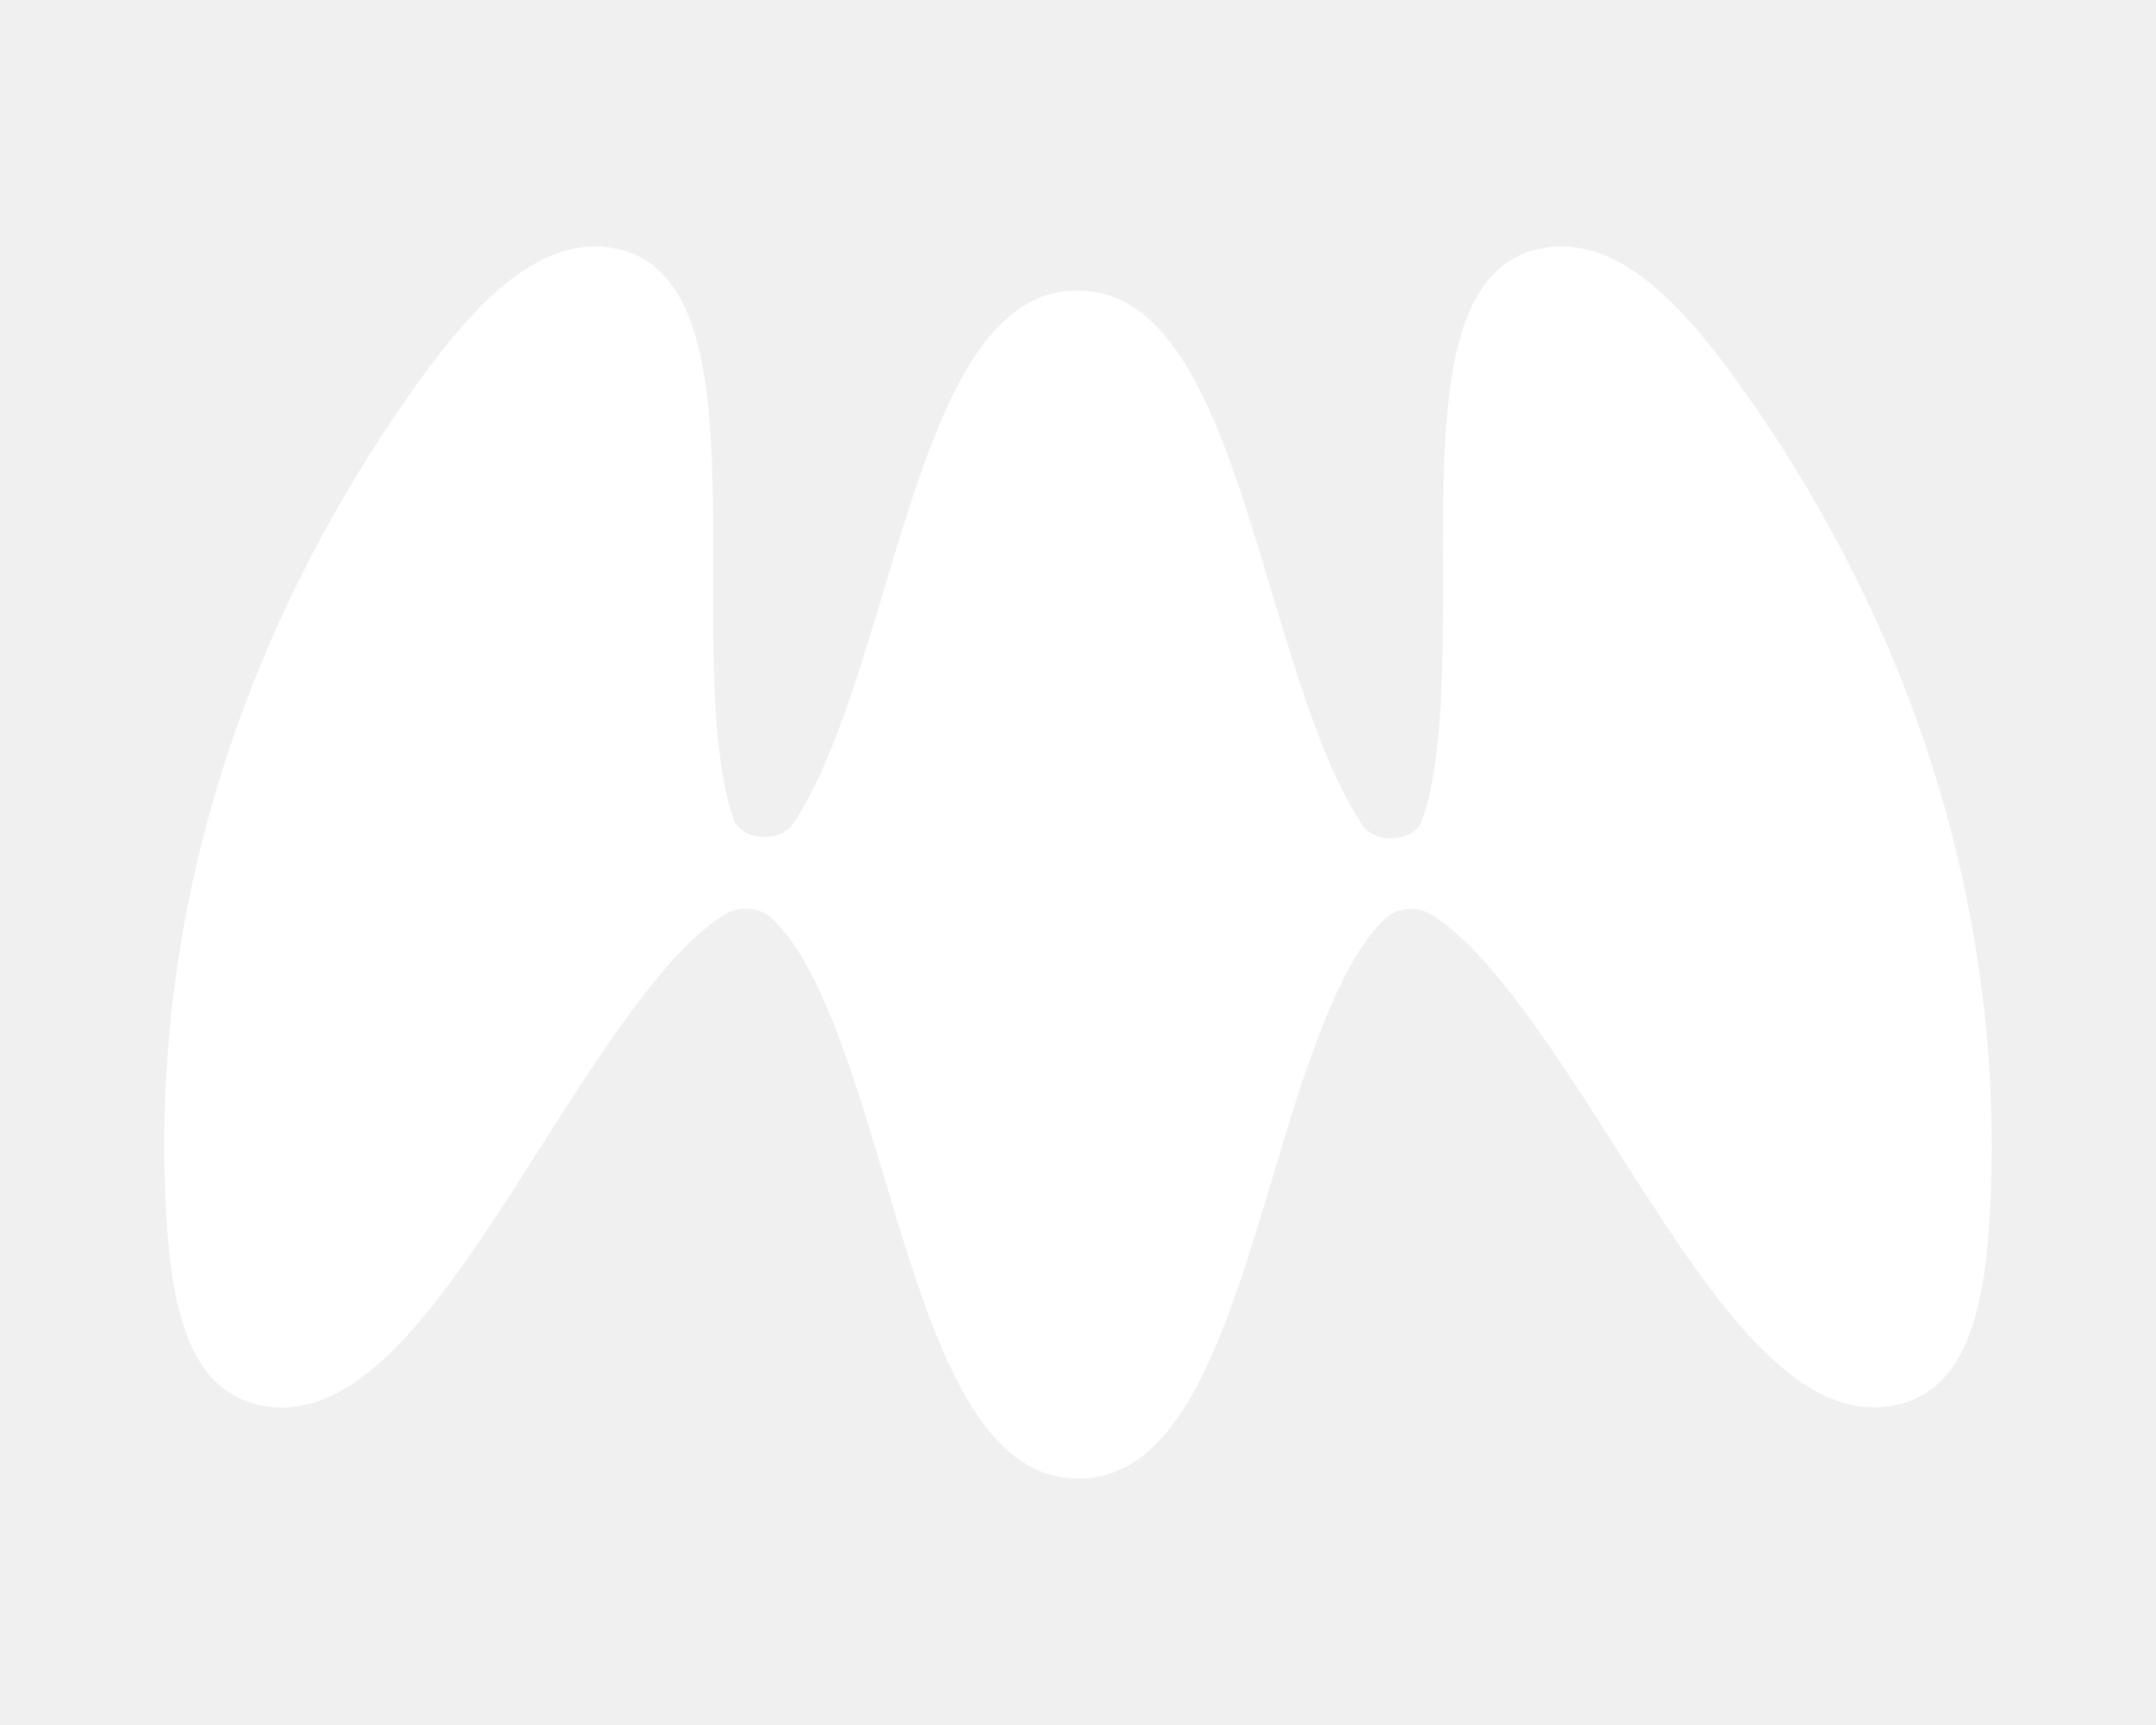
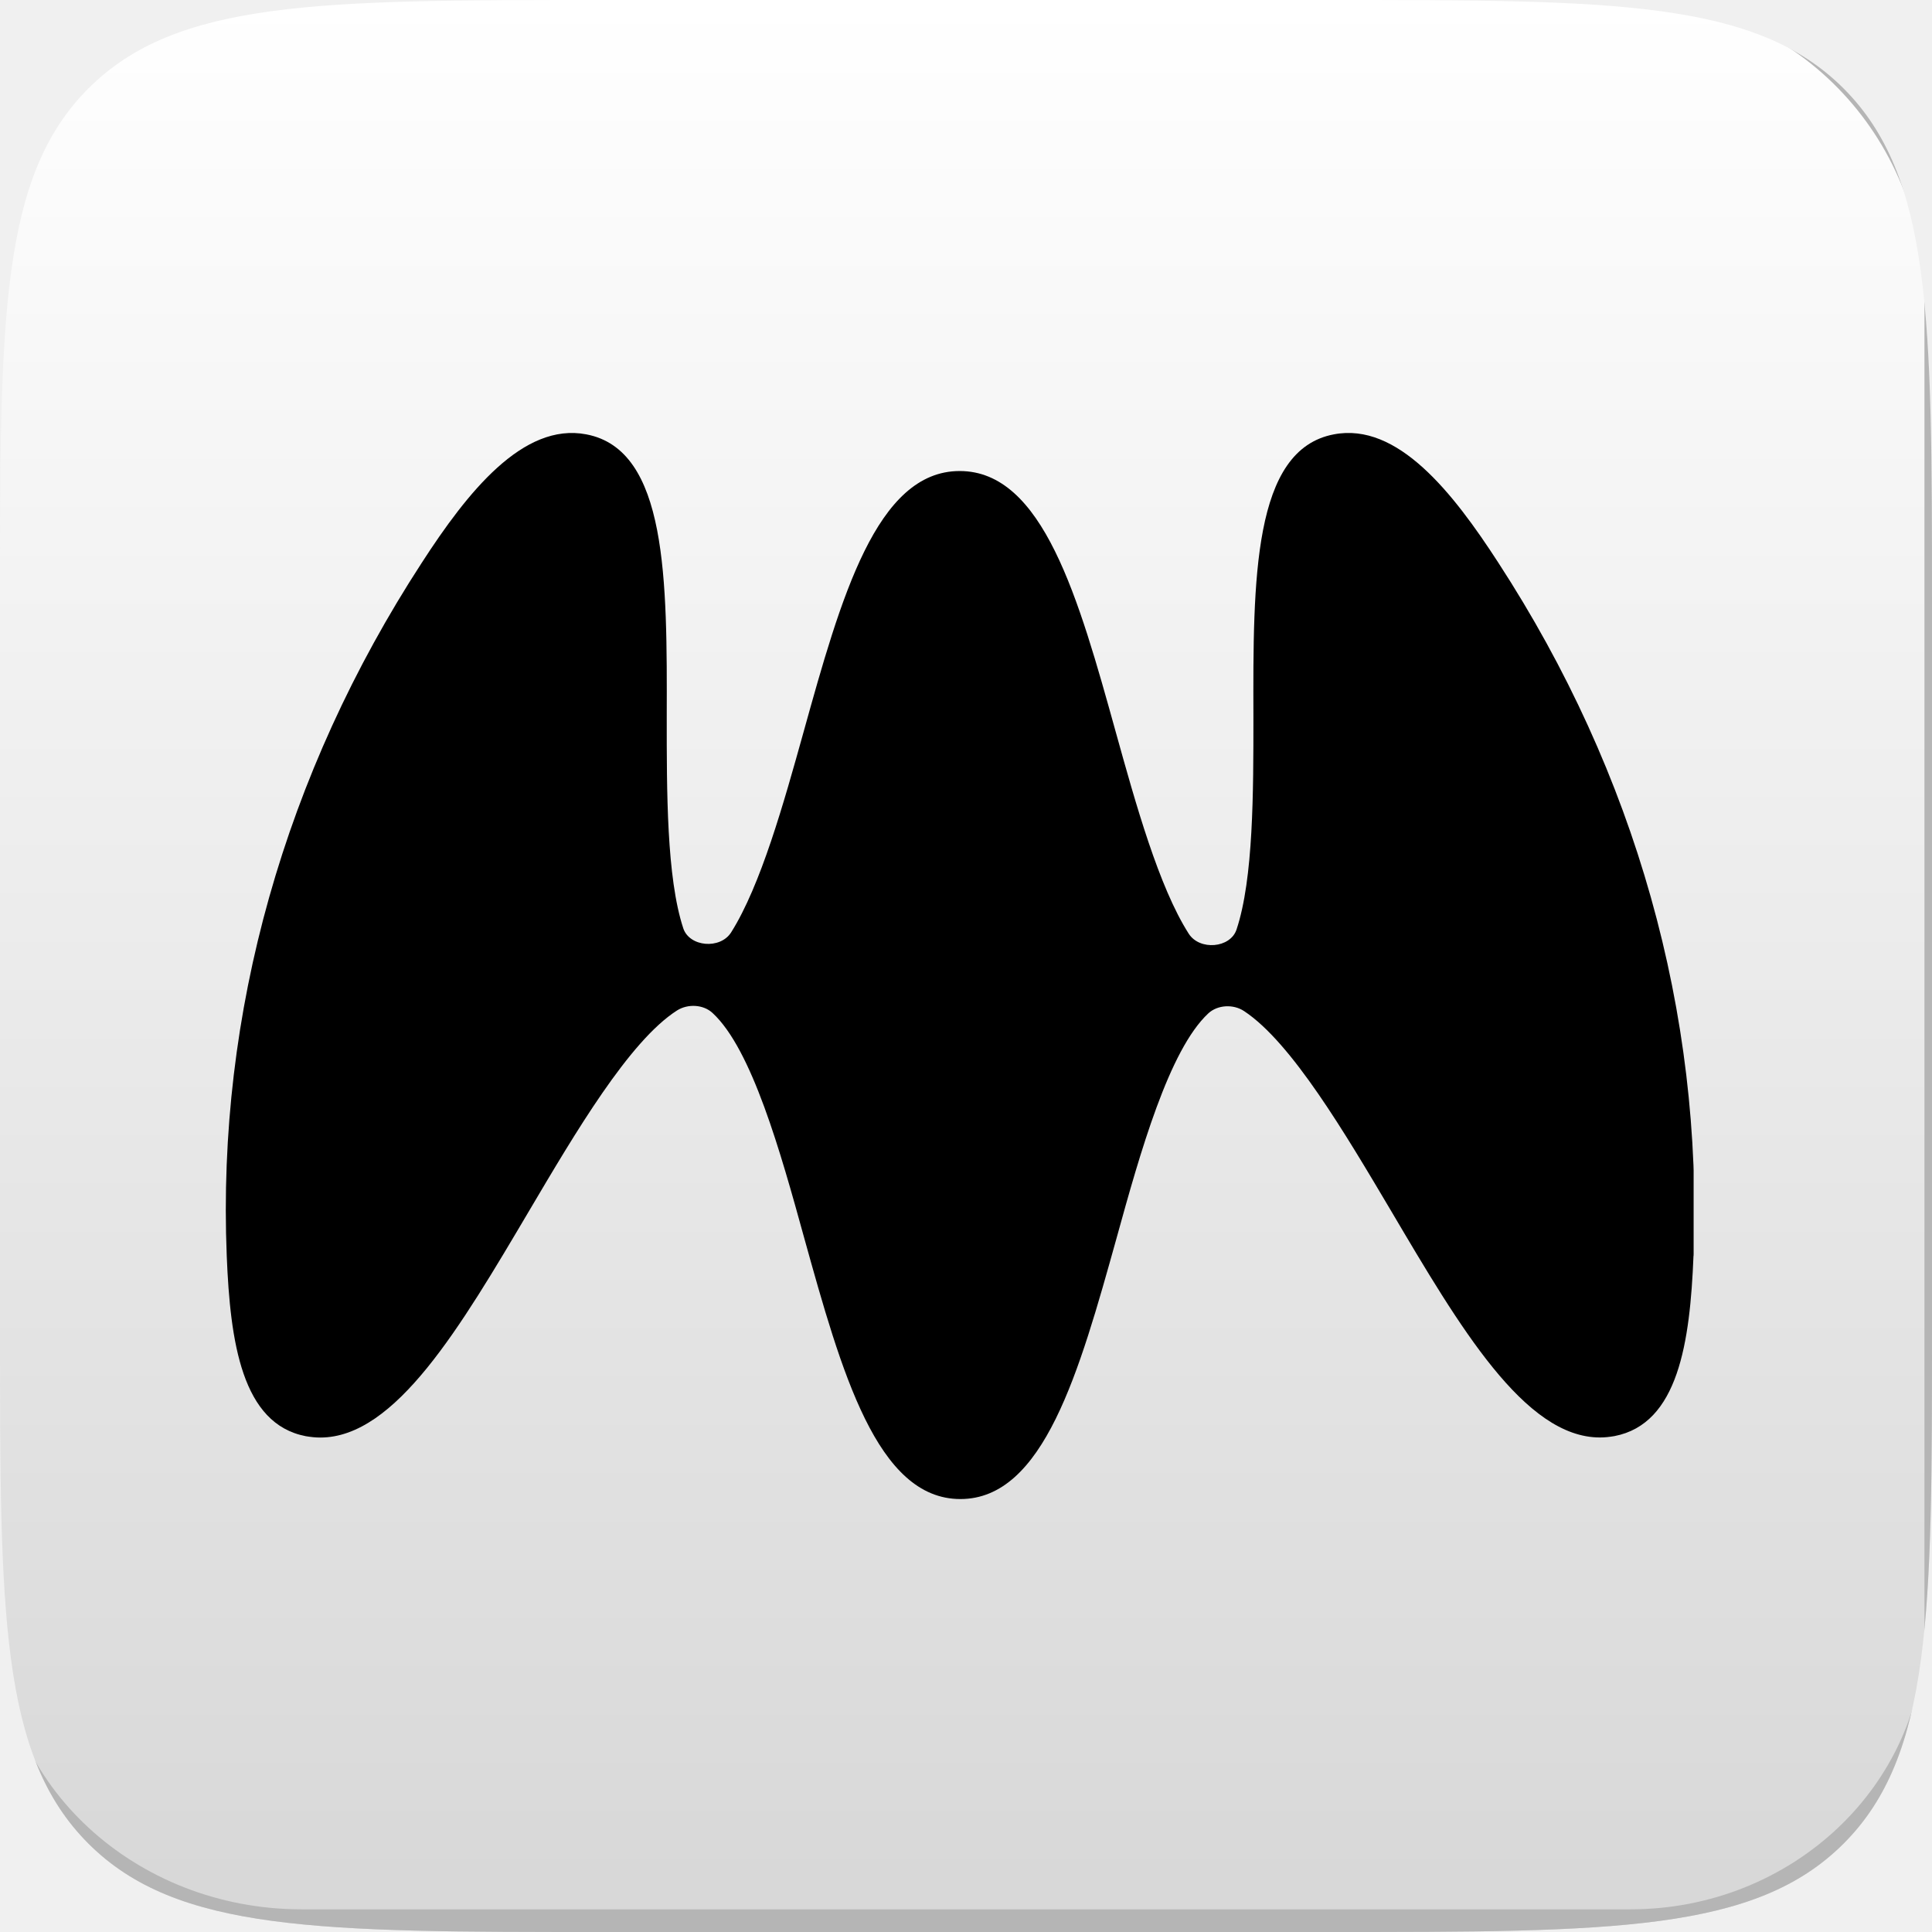
- <svg xmlns="http://www.w3.org/2000/svg" width="105" height="84" viewBox="0 0 105 84" fill="none">
-   <path d="M96.949 58.312C96.738 63.182 96.028 67.767 92.158 68.457C91.846 68.505 91.573 68.535 91.276 68.535C86.711 68.535 82.778 62.319 78.611 55.769C75.857 51.452 72.595 46.308 69.716 44.54C69.06 44.135 68.108 44.182 67.546 44.665C65.166 46.725 63.419 52.488 61.983 57.317C59.72 64.855 57.566 72 52.517 72C47.469 72 45.315 64.861 43.052 57.305C41.616 52.471 39.876 46.683 37.496 44.641C36.942 44.165 36.006 44.111 35.343 44.504C32.448 46.225 29.163 51.411 26.385 55.775C22.218 62.325 18.285 68.541 13.72 68.541C13.424 68.541 13.158 68.511 12.838 68.463C8.976 67.767 8.266 63.182 8.055 58.312C7.47 44.653 11.574 31.167 19.884 19.3C22.647 15.335 26.018 11.393 29.849 12.078C34.773 12.941 34.75 20.259 34.726 28.005C34.726 32.161 34.711 37.008 35.725 39.878C36.1 40.931 37.965 41.08 38.628 40.11C40.423 37.466 41.819 32.828 43.013 28.839C45.276 21.283 47.43 14.144 52.478 14.144C57.527 14.144 59.681 21.283 61.944 28.857C63.145 32.87 64.55 37.55 66.36 40.181C67.024 41.146 68.881 40.997 69.255 39.949C70.285 37.085 70.278 32.197 70.278 28.005C70.254 20.259 70.239 12.941 75.155 12.078C79.009 11.393 82.357 15.335 85.119 19.3C93.43 31.167 97.511 44.653 96.949 58.312Z" fill="white" />
+ <svg xmlns="http://www.w3.org/2000/svg" width="512" height="512" viewBox="0 0 512 512" fill="none">
+   <mask id="path-1-inside-1_13110_44280" fill="white">
+     <path d="M0 160C0 84.575 0 46.863 23.431 23.431C46.863 0 84.575 0 160 0H352C427.425 0 465.137 0 488.569 23.431C512 46.863 512 84.575 512 160V352C512 427.425 512 465.137 488.569 488.569C465.137 512 427.425 512 352 512H160C84.575 512 46.863 512 23.431 488.569C0 465.137 0 427.425 0 352V160Z" />
+   </mask>
+   <path d="M0 160C0 84.575 0 46.863 23.431 23.431C46.863 0 84.575 0 160 0H352C427.425 0 465.137 0 488.569 23.431C512 46.863 512 84.575 512 160V352C512 427.425 512 465.137 488.569 488.569C465.137 512 427.425 512 352 512H160C84.575 512 46.863 512 23.431 488.569C0 465.137 0 427.425 0 352V160Z" fill="url(#paint0_linear_13110_44280)" />
+   <path d="M0 0H512H0M514 436C514 481.287 477.287 518 432 518H86C38.504 518 0 479.496 0 432C0 472.869 35.817 506 80 506H432C475.078 506 510 472.869 510 432L514 436ZM510 432M0 512V0V512M432 0C477.287 0 514 36.713 514 82V436C514 481.287 477.287 518 432 518V506C475.078 506 510 472.869 510 432V80C510 35.817 475.078 0 432 0Z" fill="#B5B5B5" mask="url(#path-1-inside-1_13110_44280)" />
+   <g clip-path="url(#clip0_13110_44280)">
+     <path d="M448.793 332.812C447.873 355.749 444.756 377.328 427.85 380.58C426.491 380.81 425.292 380.944 423.993 380.944C404.029 380.944 386.823 351.675 368.618 320.837C356.567 300.501 342.299 276.282 329.709 267.96C326.852 266.047 322.675 266.277 320.217 268.553C309.805 278.252 302.171 305.398 295.897 328.125C286.005 363.612 276.592 397.262 254.51 397.262C232.428 397.262 223.016 363.65 213.124 328.068C206.849 305.303 199.235 278.042 188.823 268.439C186.405 266.2 182.309 265.952 179.411 267.788C166.741 275.899 152.393 300.31 140.243 320.856C122.018 351.694 104.831 380.963 84.868 380.963C83.569 380.963 82.41 380.829 81.011 380.6C64.124 377.328 61.007 355.73 60.088 332.793C57.49 268.496 75.435 205.002 111.786 149.123C123.856 130.452 138.604 111.895 155.371 115.109C176.893 119.184 176.793 153.638 176.693 190.1C176.693 209.67 176.633 232.493 181.07 245.999C182.708 250.953 190.862 251.661 193.759 247.089C201.613 234.635 207.708 212.808 212.944 194.022C222.836 158.439 232.268 124.827 254.33 124.827C276.392 124.827 285.825 158.439 295.717 194.098C300.972 212.999 307.107 235.037 315.021 247.433C317.919 251.967 326.052 251.279 327.691 246.343C332.187 232.856 332.167 209.842 332.167 190.1C332.067 153.618 331.987 119.165 353.49 115.109C370.356 111.876 384.984 130.452 397.075 149.123C433.425 205.002 451.271 268.496 448.813 332.812H448.793Z" fill="black" />
+   </g>
+   <defs>
+     <linearGradient id="paint0_linear_13110_44280" x1="256" y1="0" x2="256" y2="512" gradientUnits="userSpaceOnUse">
+       <stop stop-color="white" />
+       <stop offset="1" stop-color="#D7D7D7" />
+     </linearGradient>
+     <clipPath id="clip0_13110_44280">
+       <rect width="388.988" height="308.001" fill="white" transform="translate(59.8408 102)" />
+     </clipPath>
+   </defs>
</svg>
